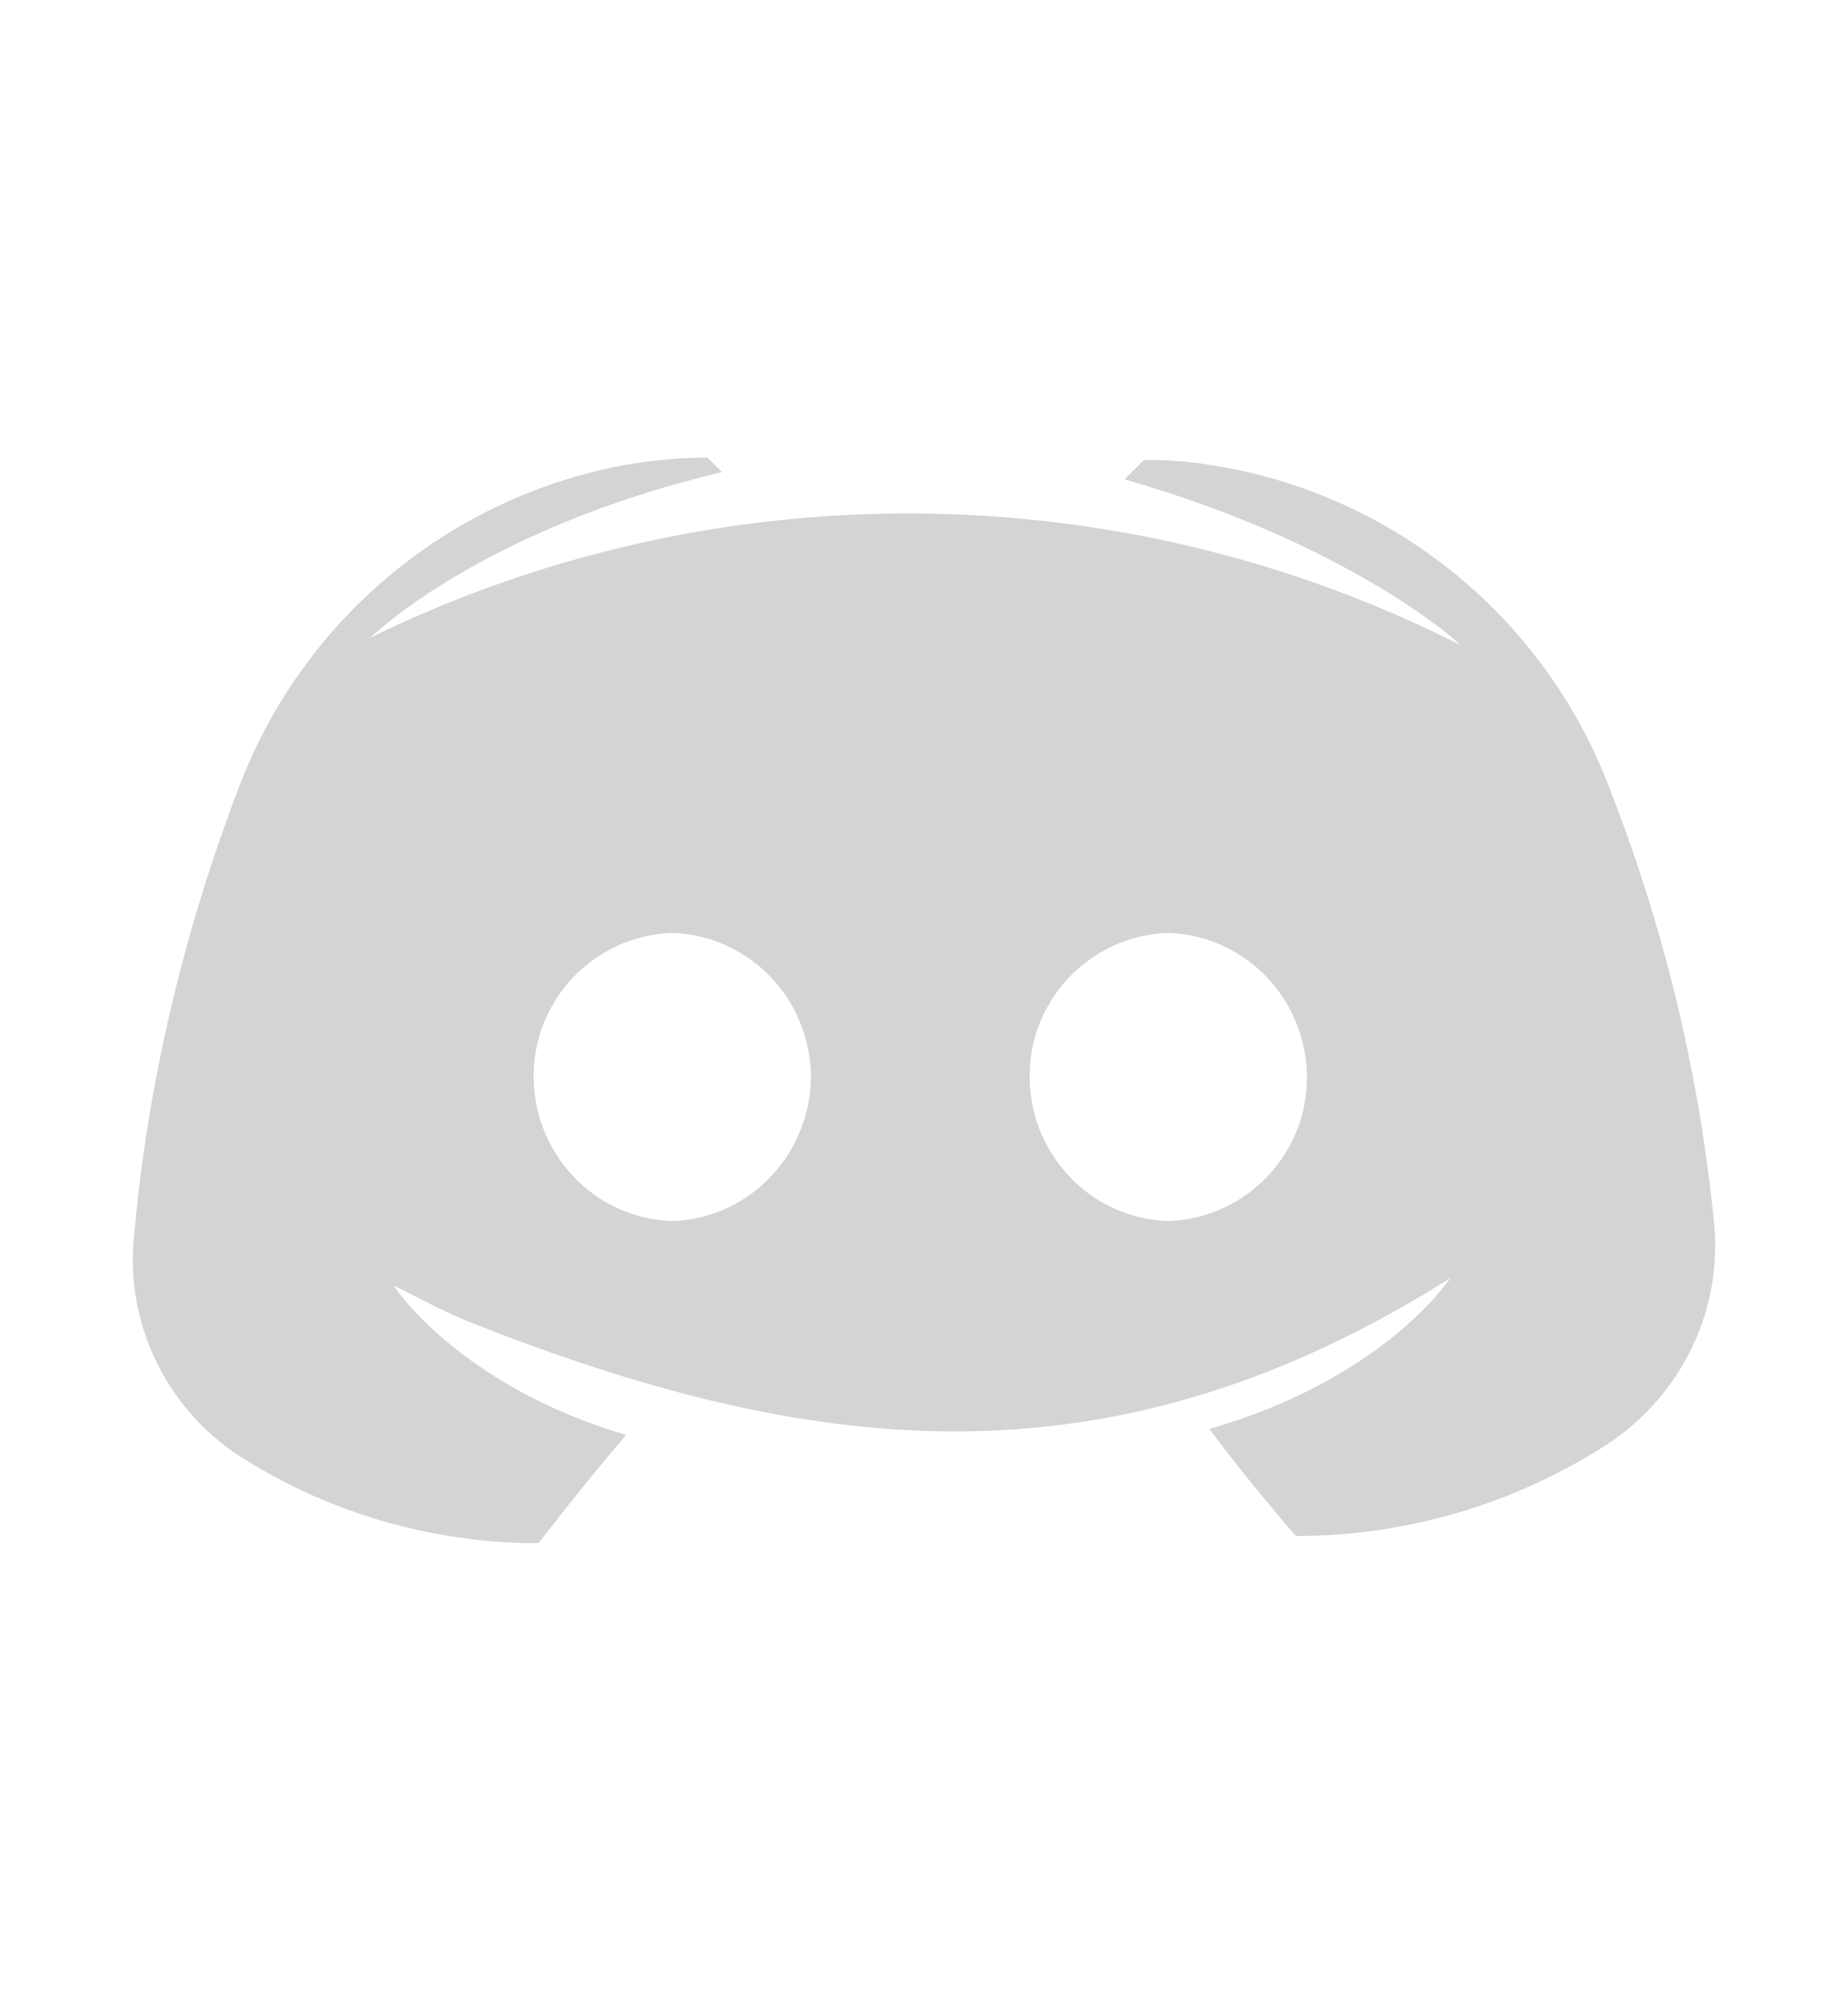
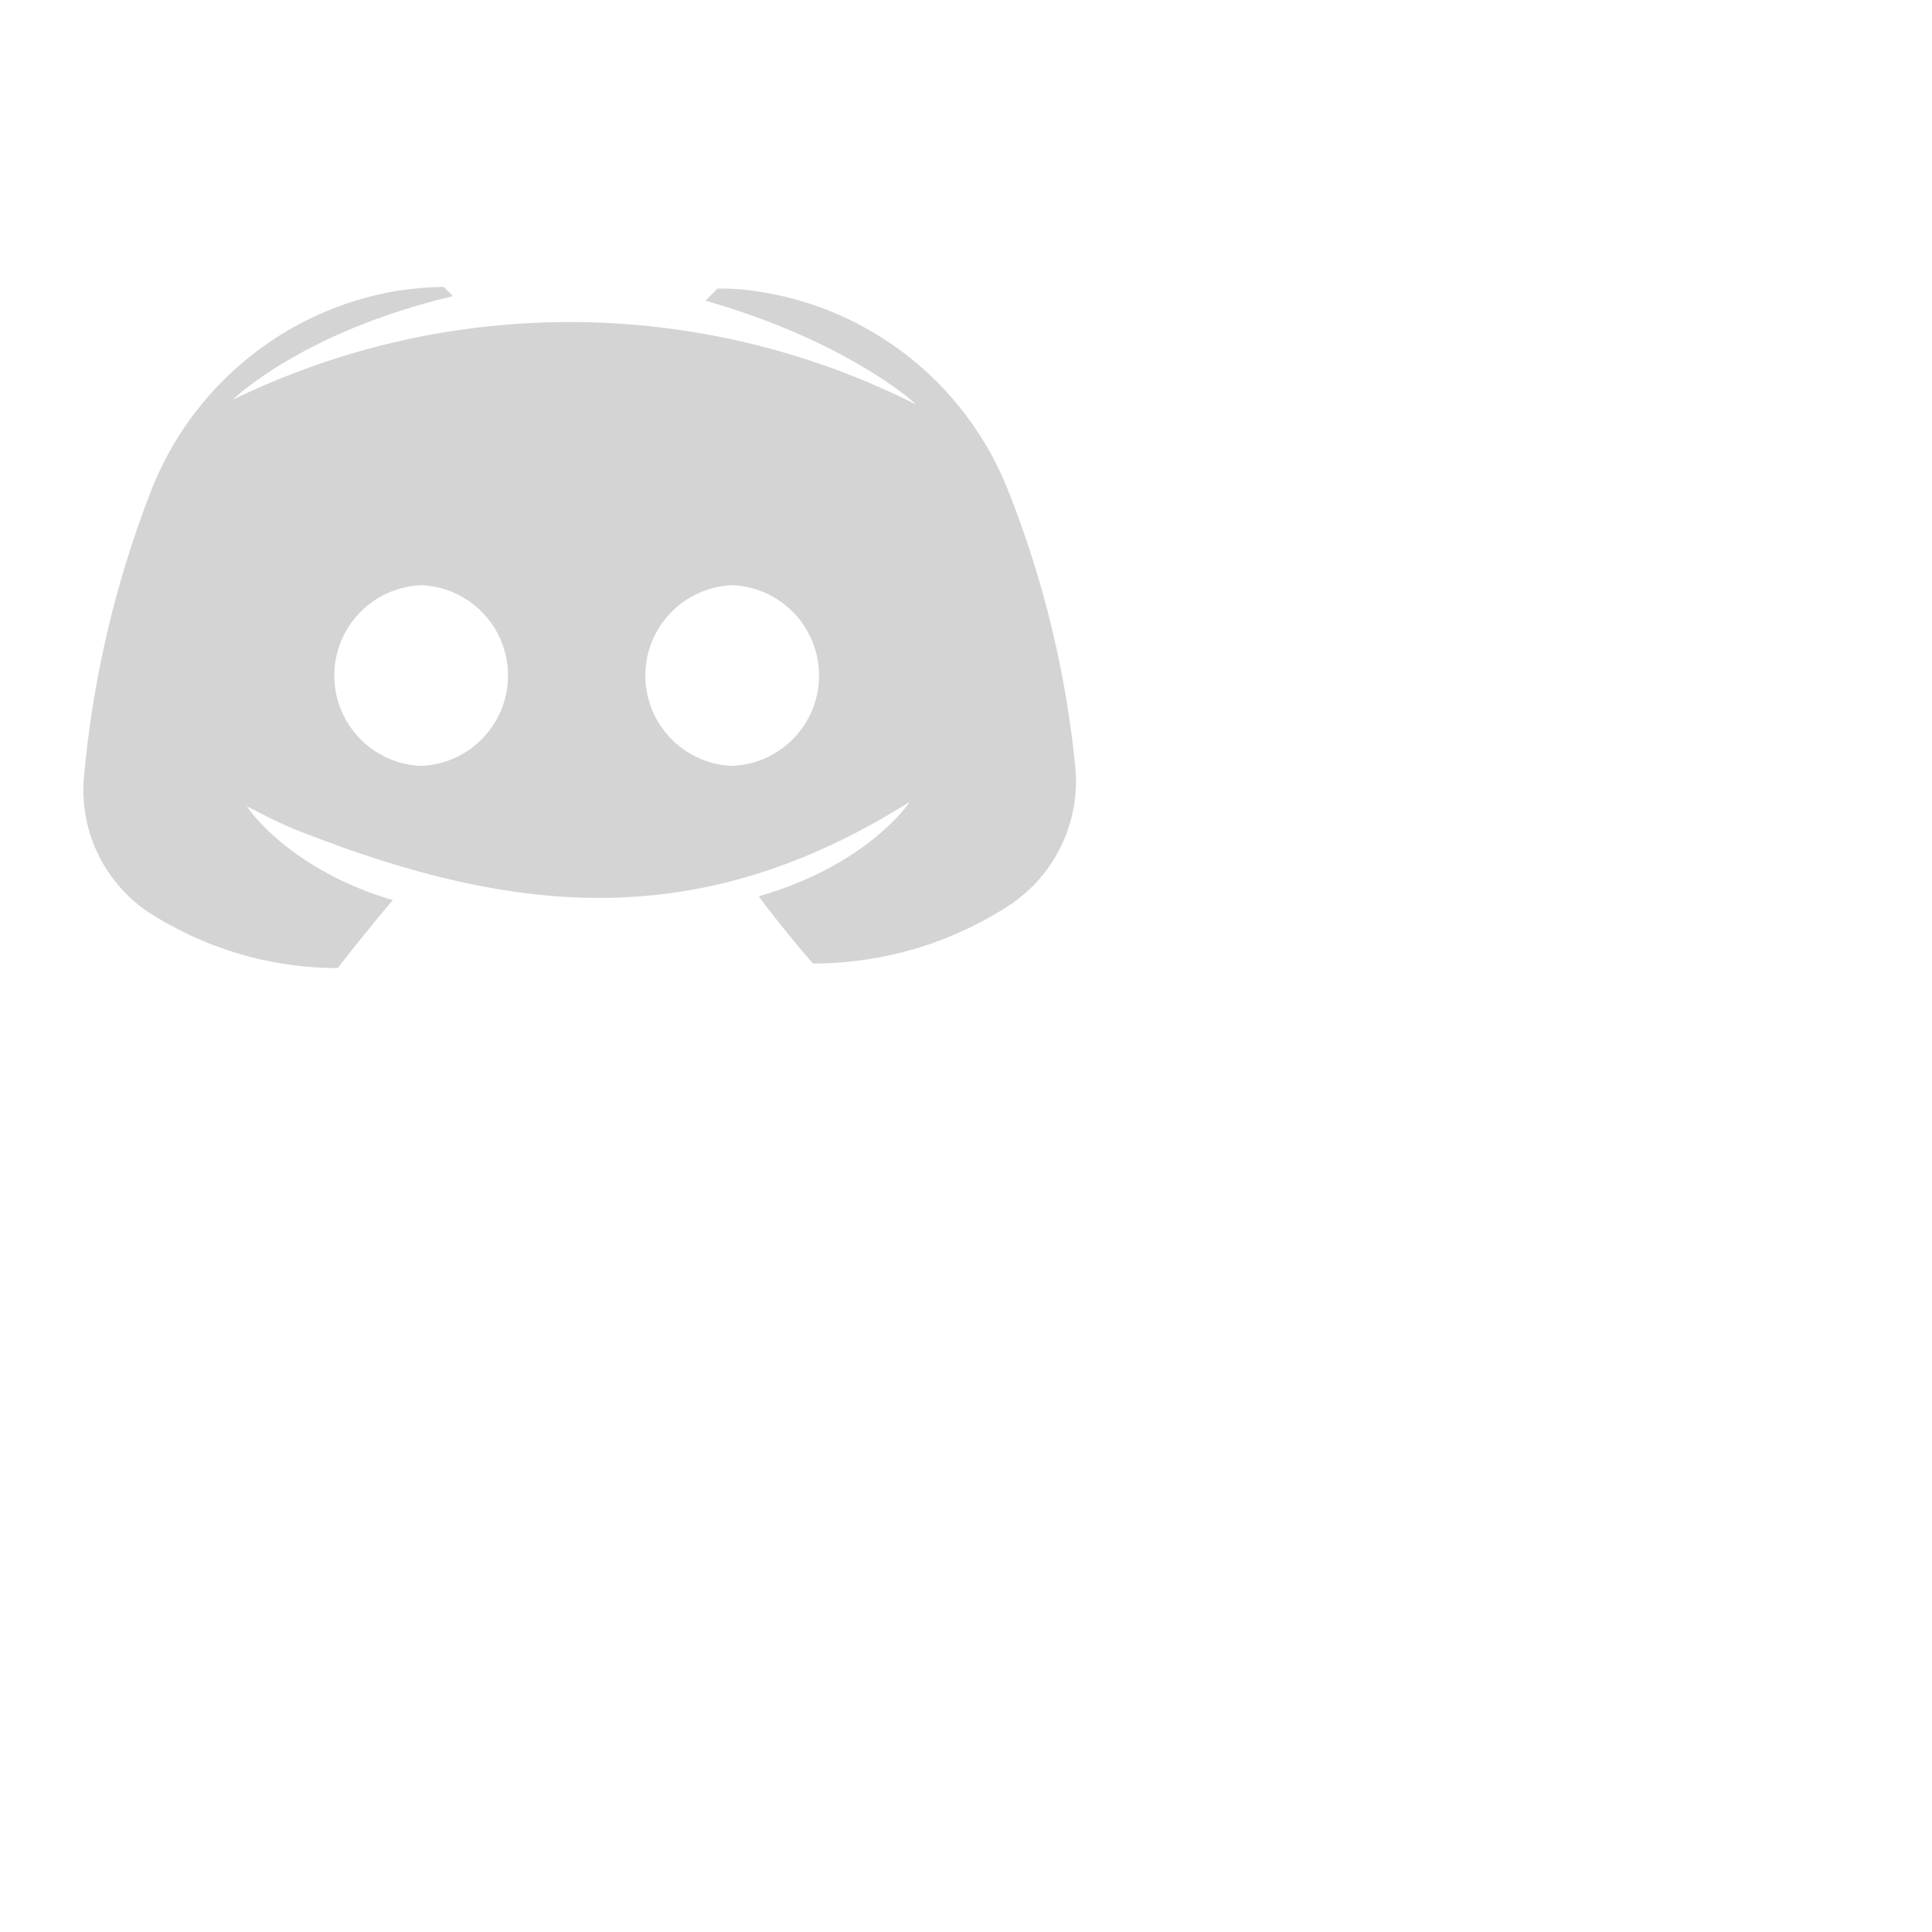
- <svg xmlns="http://www.w3.org/2000/svg" width="12" height="13" viewBox="0 0 12 13" fill="none">
-   <path d="M3.127 8.615C5.362 9.488 7.263 9.658 9.418 8.3C9.403 8.324 8.976 8.955 7.855 9.279C8.092 9.603 8.416 9.974 8.416 9.974C9.134 9.974 9.837 9.768 10.445 9.374C10.918 9.058 11.187 8.513 11.132 7.945C11.037 6.974 10.808 6.026 10.453 5.118C10.003 3.934 8.921 3.113 7.666 2.995C7.555 2.987 7.476 2.987 7.429 2.987L7.303 3.113C8.747 3.524 9.466 4.163 9.482 4.187C7.263 3.066 4.642 3.05 2.408 4.139C2.408 4.139 3.118 3.437 4.689 3.066L4.595 2.971C4.429 2.971 4.271 2.987 4.105 3.011C2.945 3.208 1.974 4.005 1.555 5.103C1.192 6.05 0.955 7.045 0.868 8.055C0.821 8.592 1.074 9.121 1.516 9.429C2.1 9.816 2.795 10.021 3.497 10.021C3.497 10.021 3.782 9.65 4.066 9.318C3 9.003 2.566 8.371 2.558 8.347L2.759 8.45C2.878 8.511 3.001 8.567 3.127 8.615ZM4.366 7.929C3.853 7.913 3.45 7.479 3.466 6.958C3.482 6.468 3.876 6.074 4.366 6.058C4.879 6.074 5.282 6.508 5.266 7.029C5.242 7.518 4.855 7.913 4.366 7.929ZM7.587 7.929C7.074 7.913 6.671 7.479 6.687 6.958C6.703 6.468 7.097 6.074 7.587 6.058C8.1 6.074 8.503 6.508 8.487 7.029C8.471 7.518 8.076 7.913 7.587 7.929Z" fill="#D4D4D4" />
+ <svg xmlns="http://www.w3.org/2000/svg" width="20" height="20" fill="none">
+   <path d="M3.127 8.615c2.235.873 4.136 1.043 6.291-.315-.015.024-.442.655-1.563.979.237.324.56.695.56.695.72 0 1.422-.206 2.03-.6a1.54 1.54 0 0 0 .687-1.43 10.557 10.557 0 0 0-.68-2.826 3.314 3.314 0 0 0-2.786-2.123c-.11-.008-.19-.008-.237-.008l-.126.126c1.444.41 2.163 1.05 2.179 1.074a7.96 7.96 0 0 0-7.074-.048s.71-.702 2.281-1.073l-.094-.095c-.166 0-.324.016-.49.04a3.328 3.328 0 0 0-2.55 2.092 10.86 10.86 0 0 0-.687 2.952 1.524 1.524 0 0 0 .648 1.374 3.6 3.6 0 0 0 1.981.592s.285-.371.569-.703c-1.066-.315-1.5-.947-1.508-.97l.2.102c.12.061.243.117.369.165Zm1.239-.686a.936.936 0 0 1 0-1.871.936.936 0 0 1 0 1.87Zm3.22 0a.936.936 0 0 1 0-1.871.936.936 0 0 1 0 1.87Z" fill="#D4D4D4" />
</svg>
